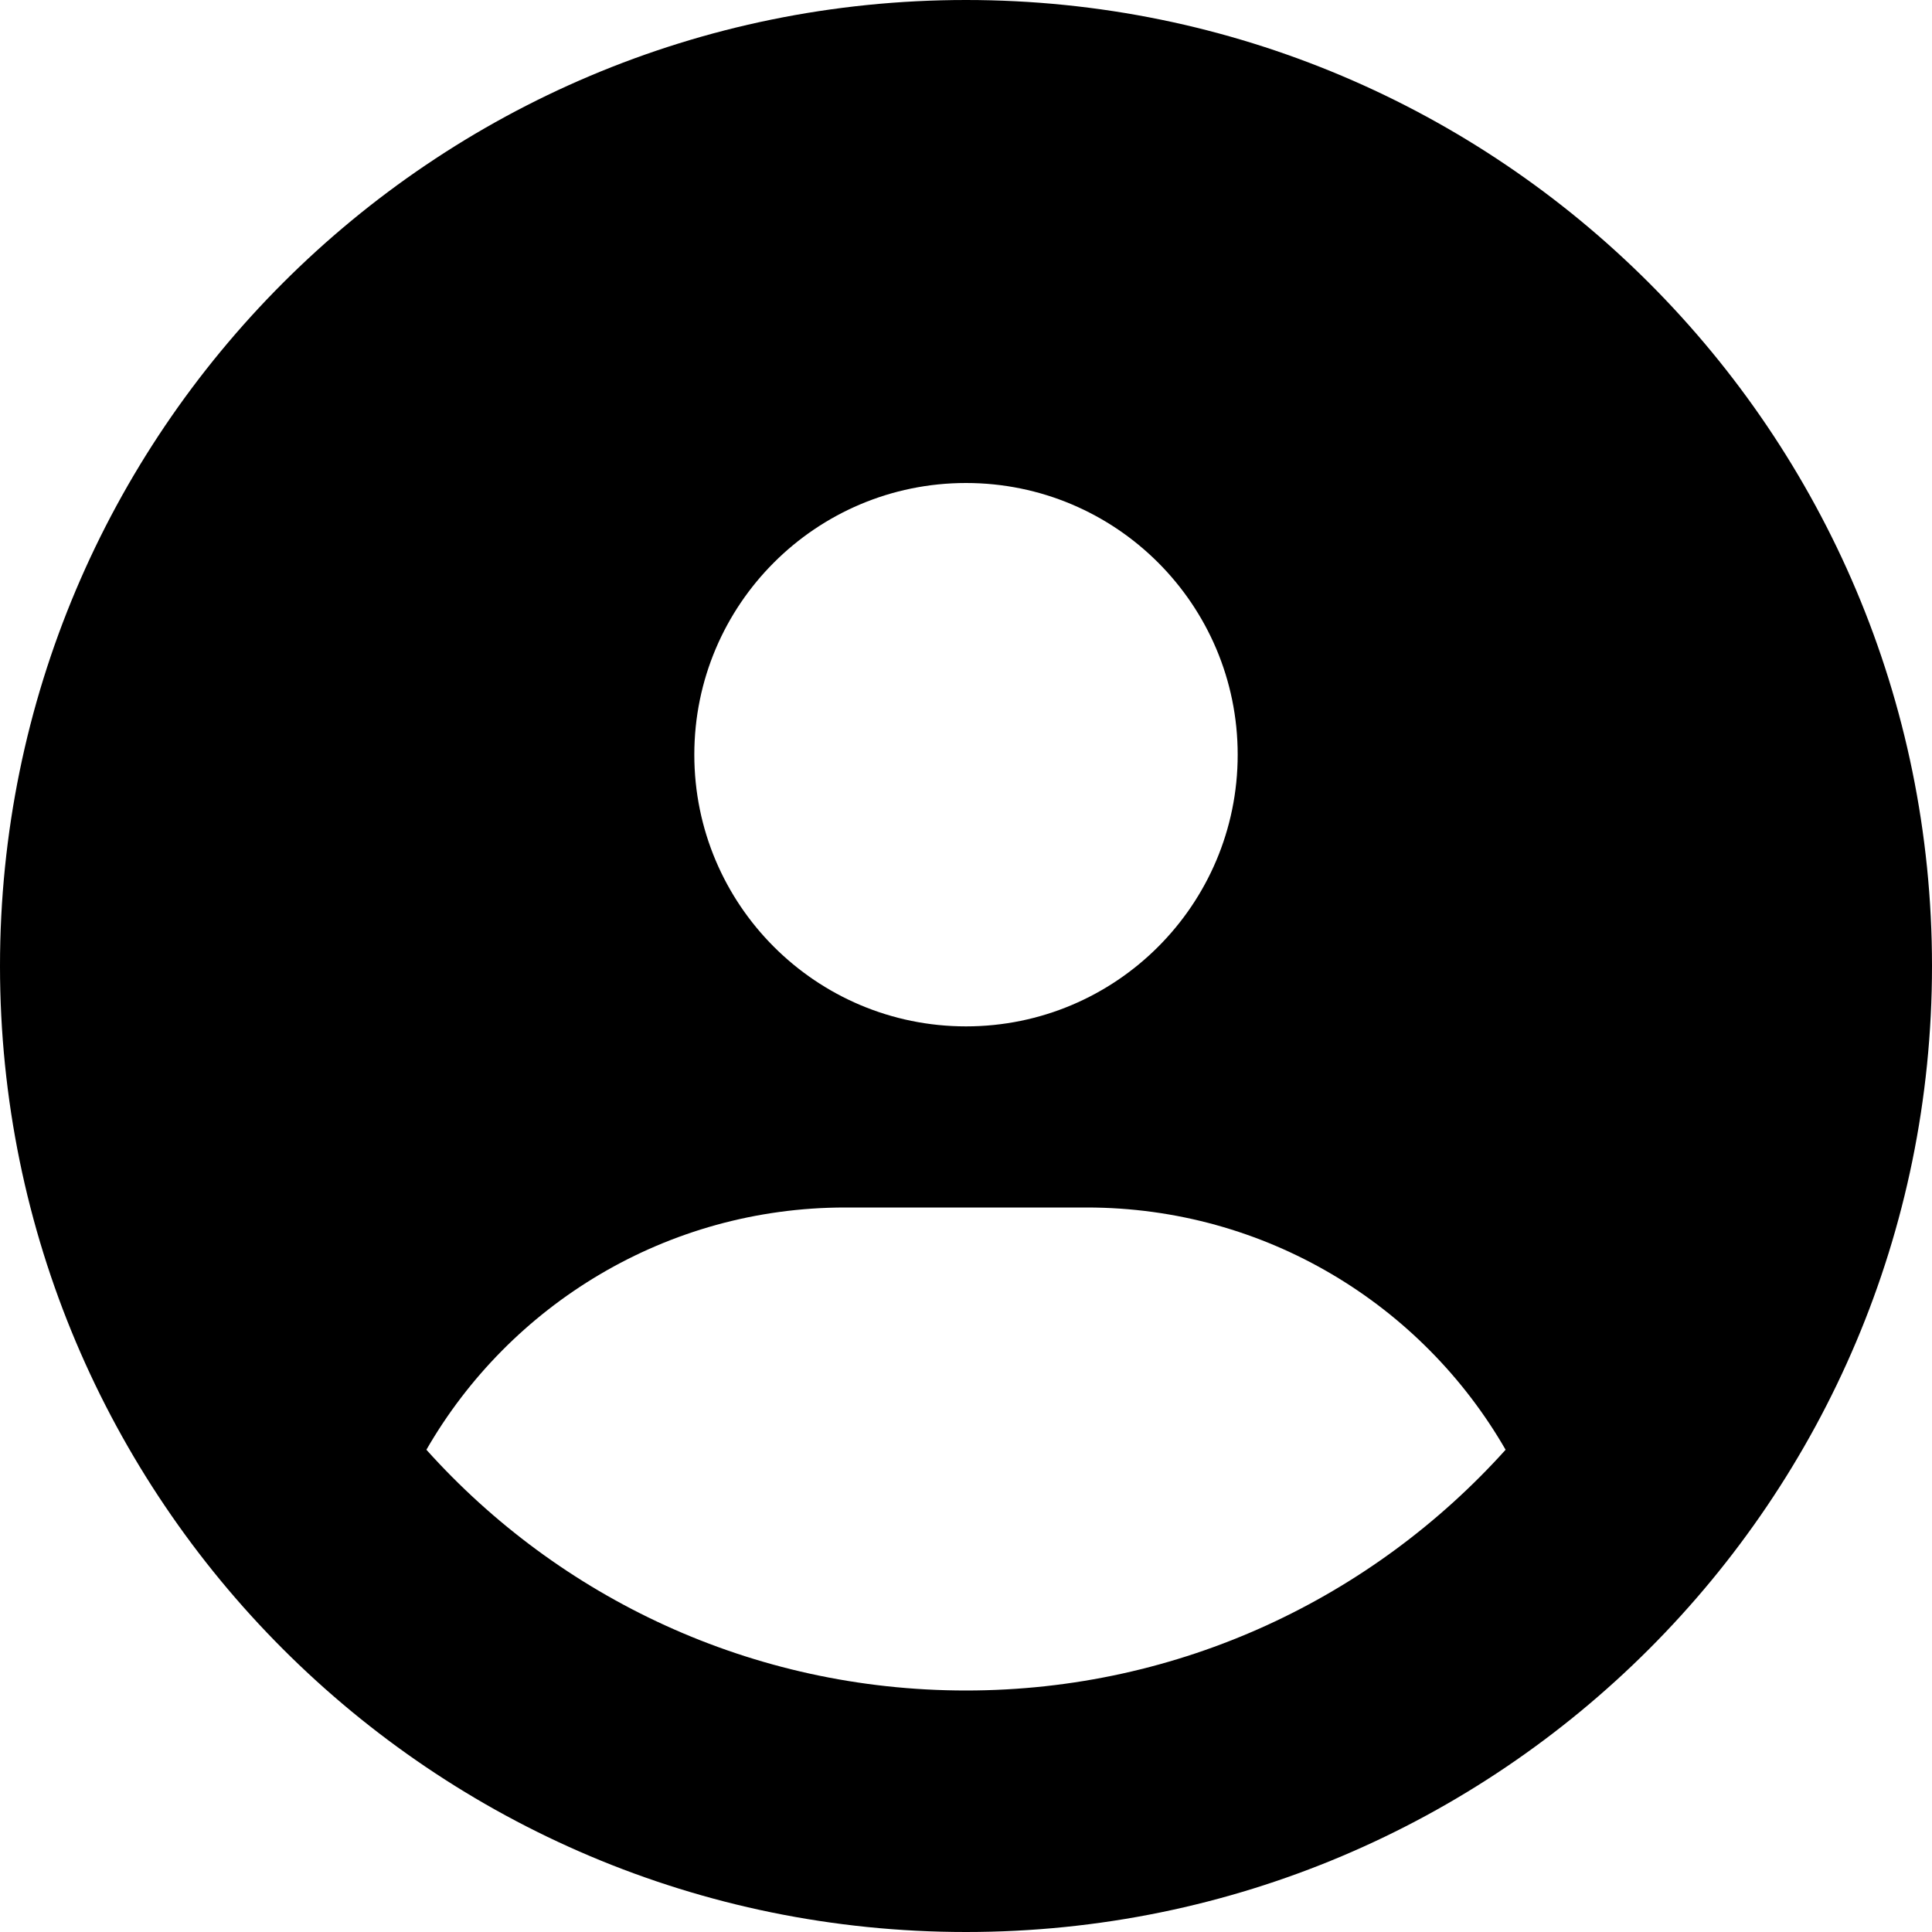
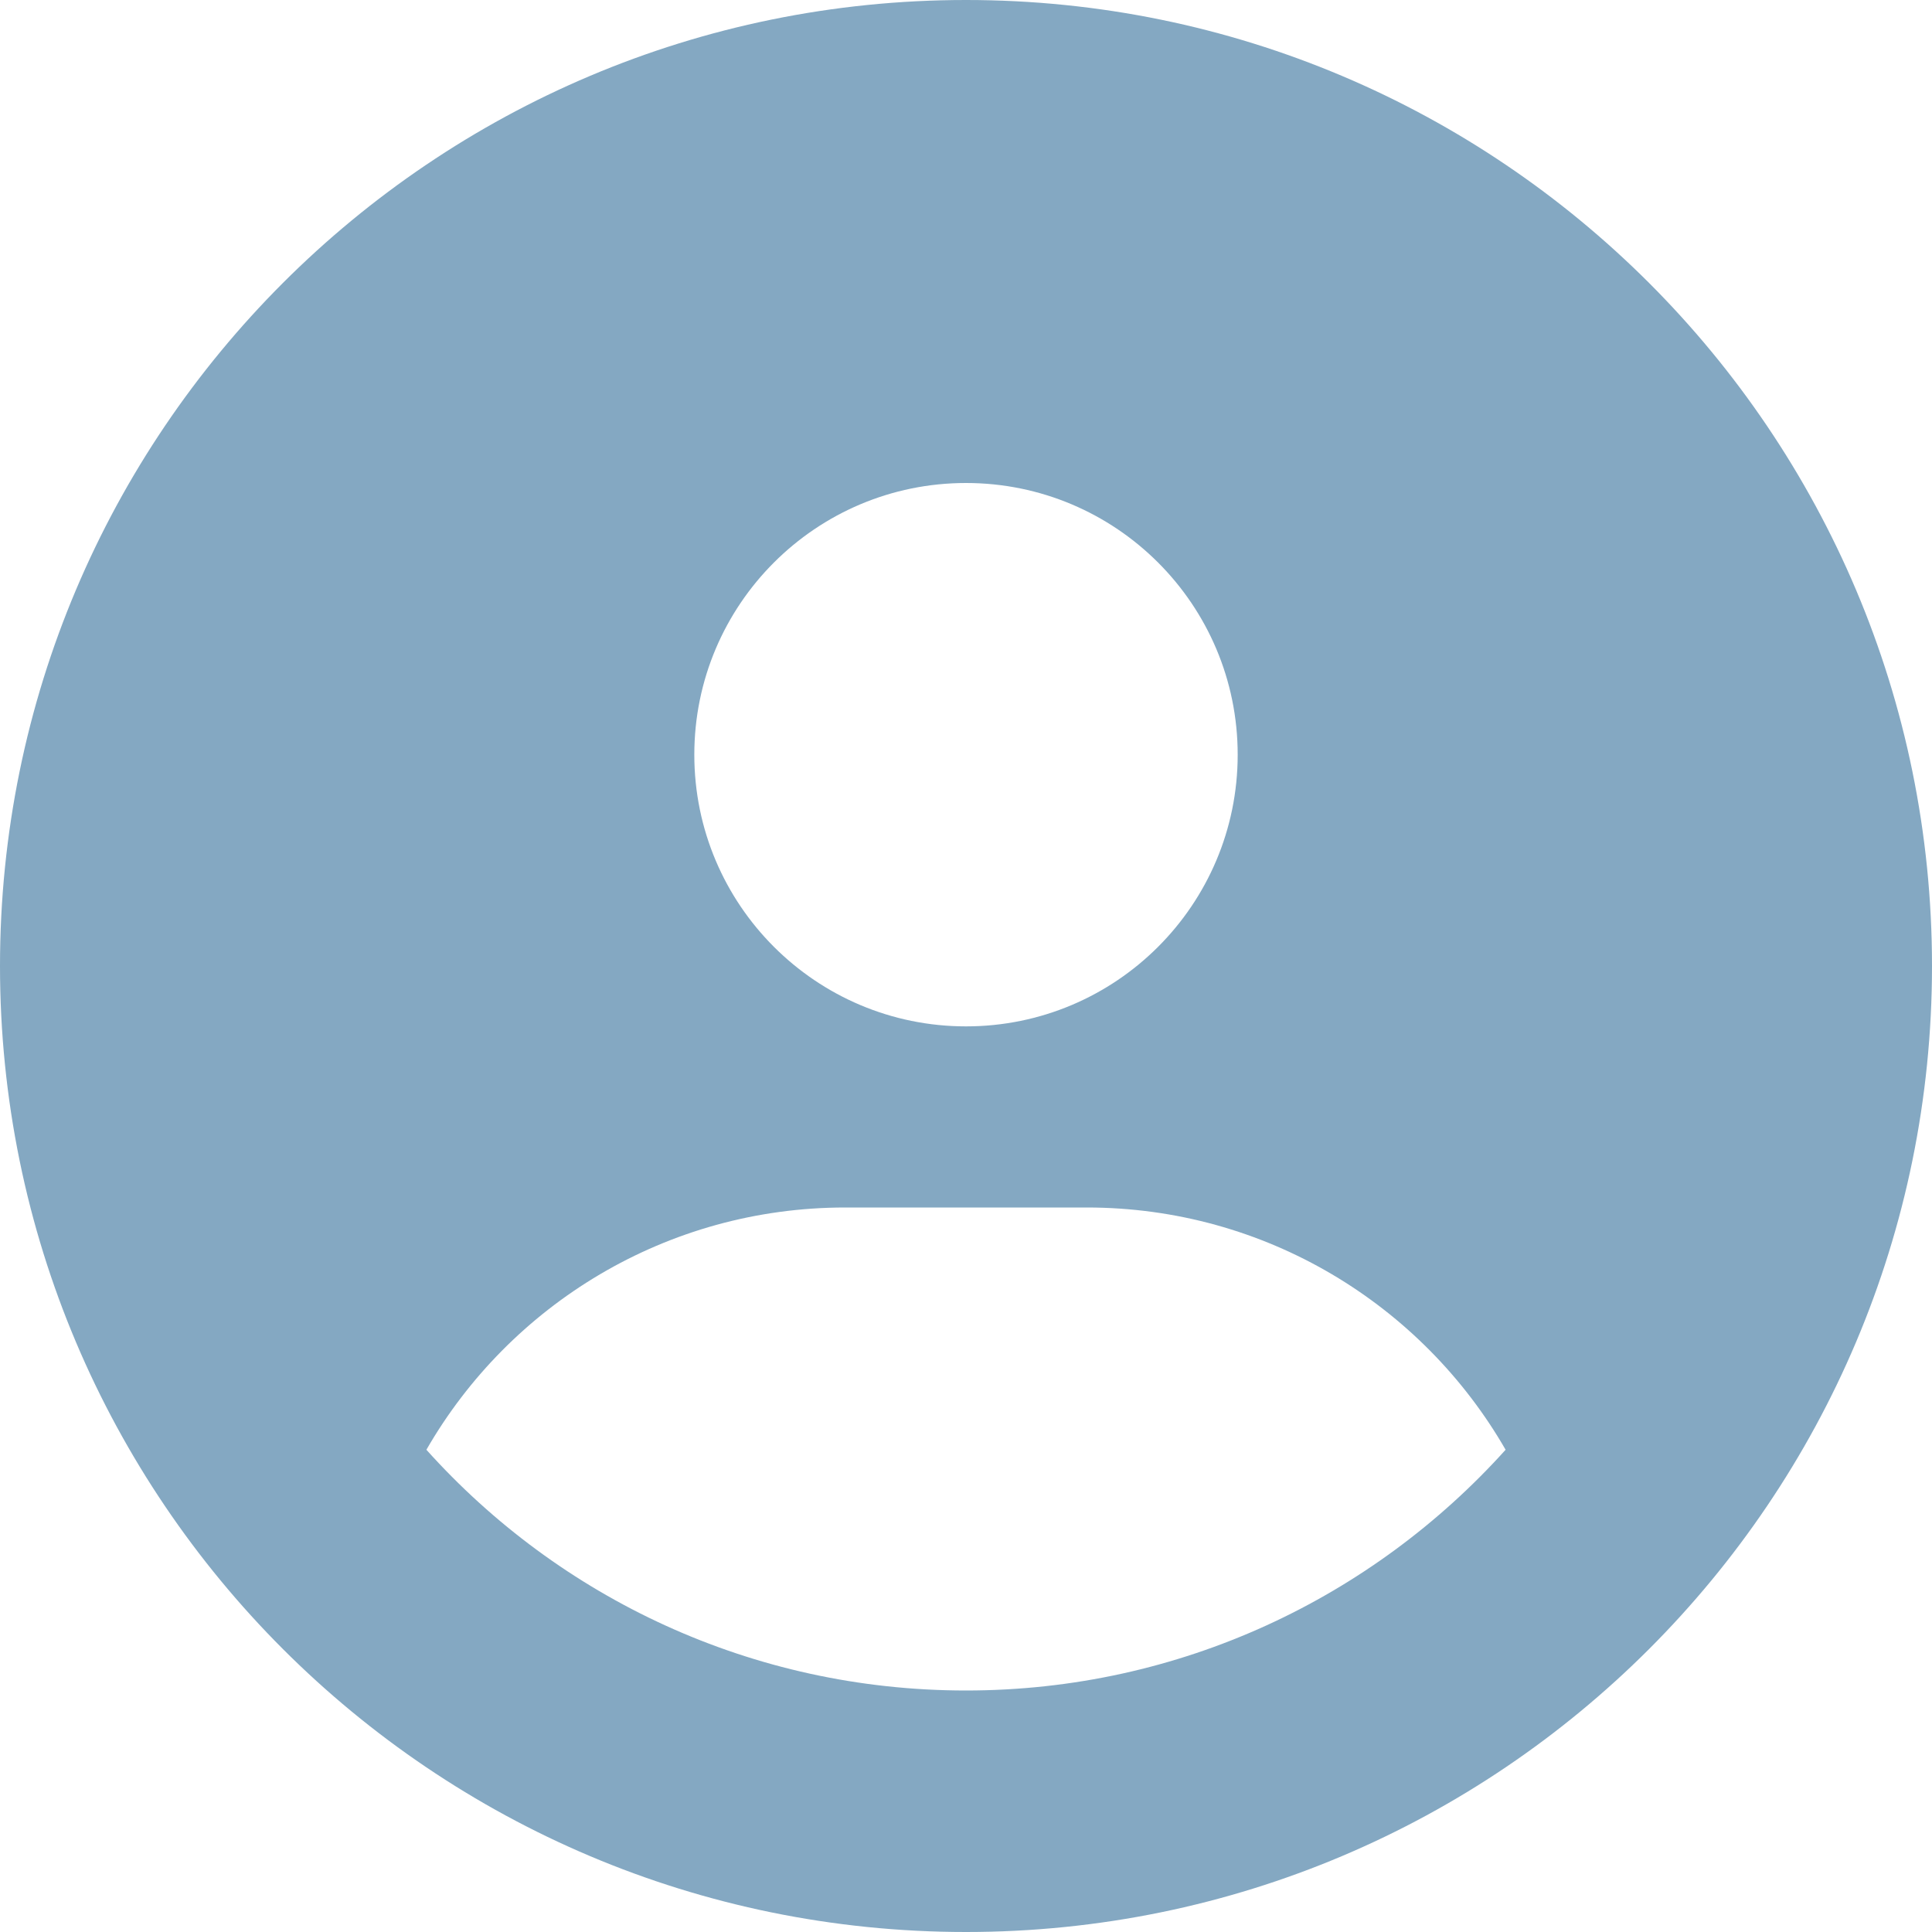
<svg xmlns="http://www.w3.org/2000/svg" viewBox="0 0 512 512">
-   <path d="M399 384.2C376.9 345.8 335.4 320 288 320l-64 0c-47.4 0-88.9 25.8-111 64.2c35.2 39.2 86.2 63.8 143 63.8s107.8-24.7 143-63.8zM0 256a256 256 0 1 1 512 0A256 256 0 1 1 0 256zm256 16a72 72 0 1 0 0-144 72 72 0 1 0 0 144z" />
+   <path fill="#84a8c2" d="M399 384.2C376.9 345.8 335.4 320 288 320l-64 0c-47.4 0-88.9 25.8-111 64.2c35.2 39.2 86.2 63.8 143 63.8s107.8-24.7 143-63.8zM0 256a256 256 0 1 1 512 0A256 256 0 1 1 0 256zm256 16a72 72 0 1 0 0-144 72 72 0 1 0 0 144z" />
</svg>
